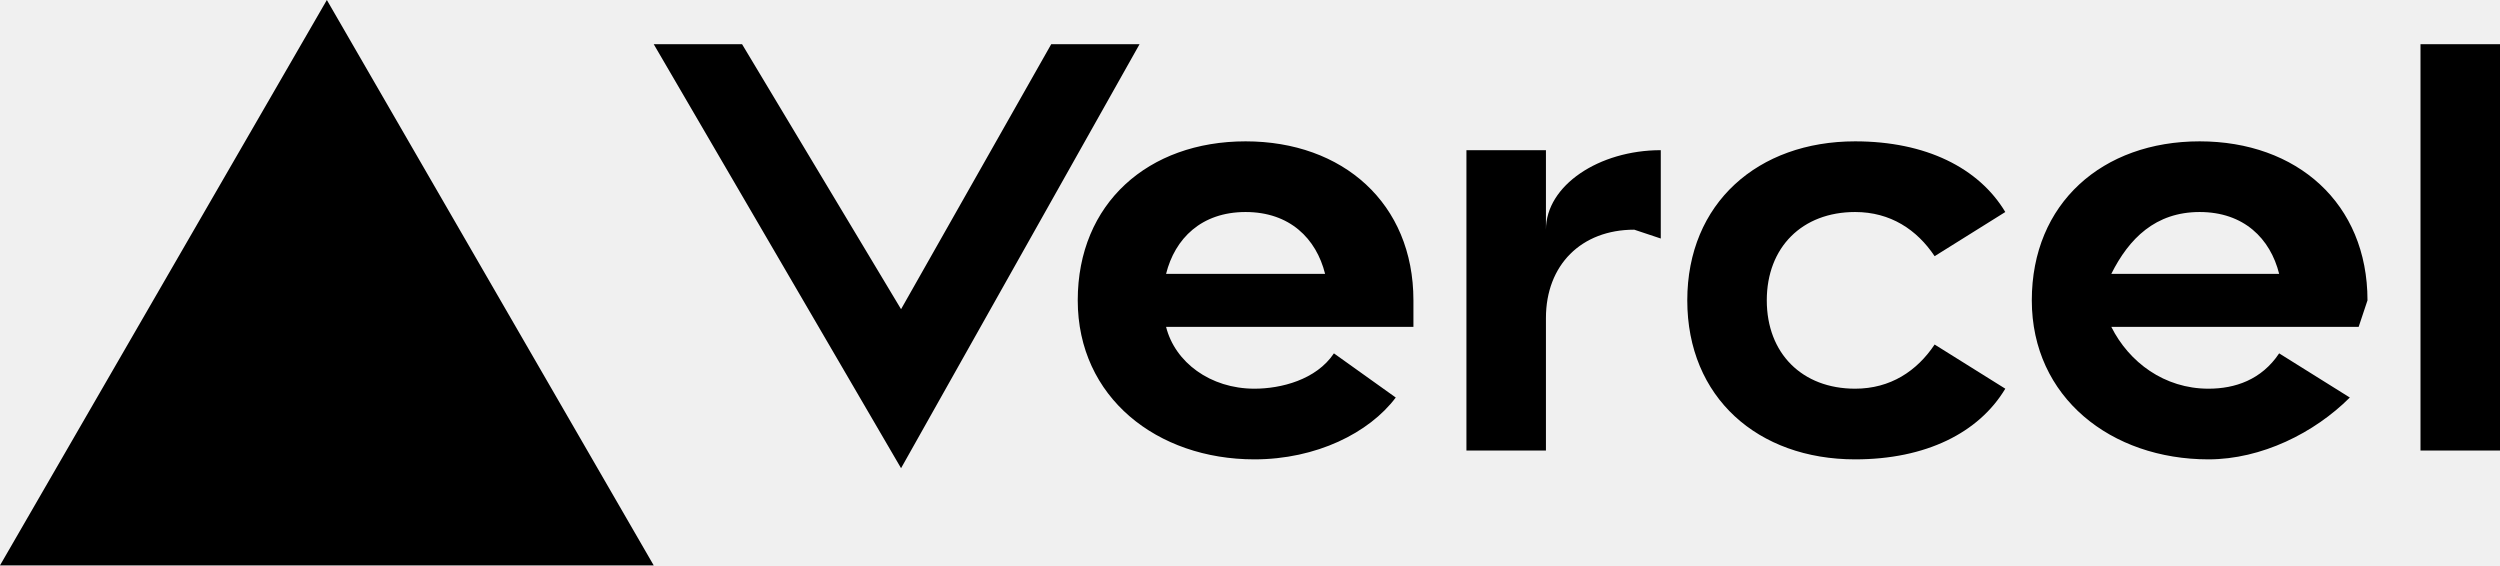
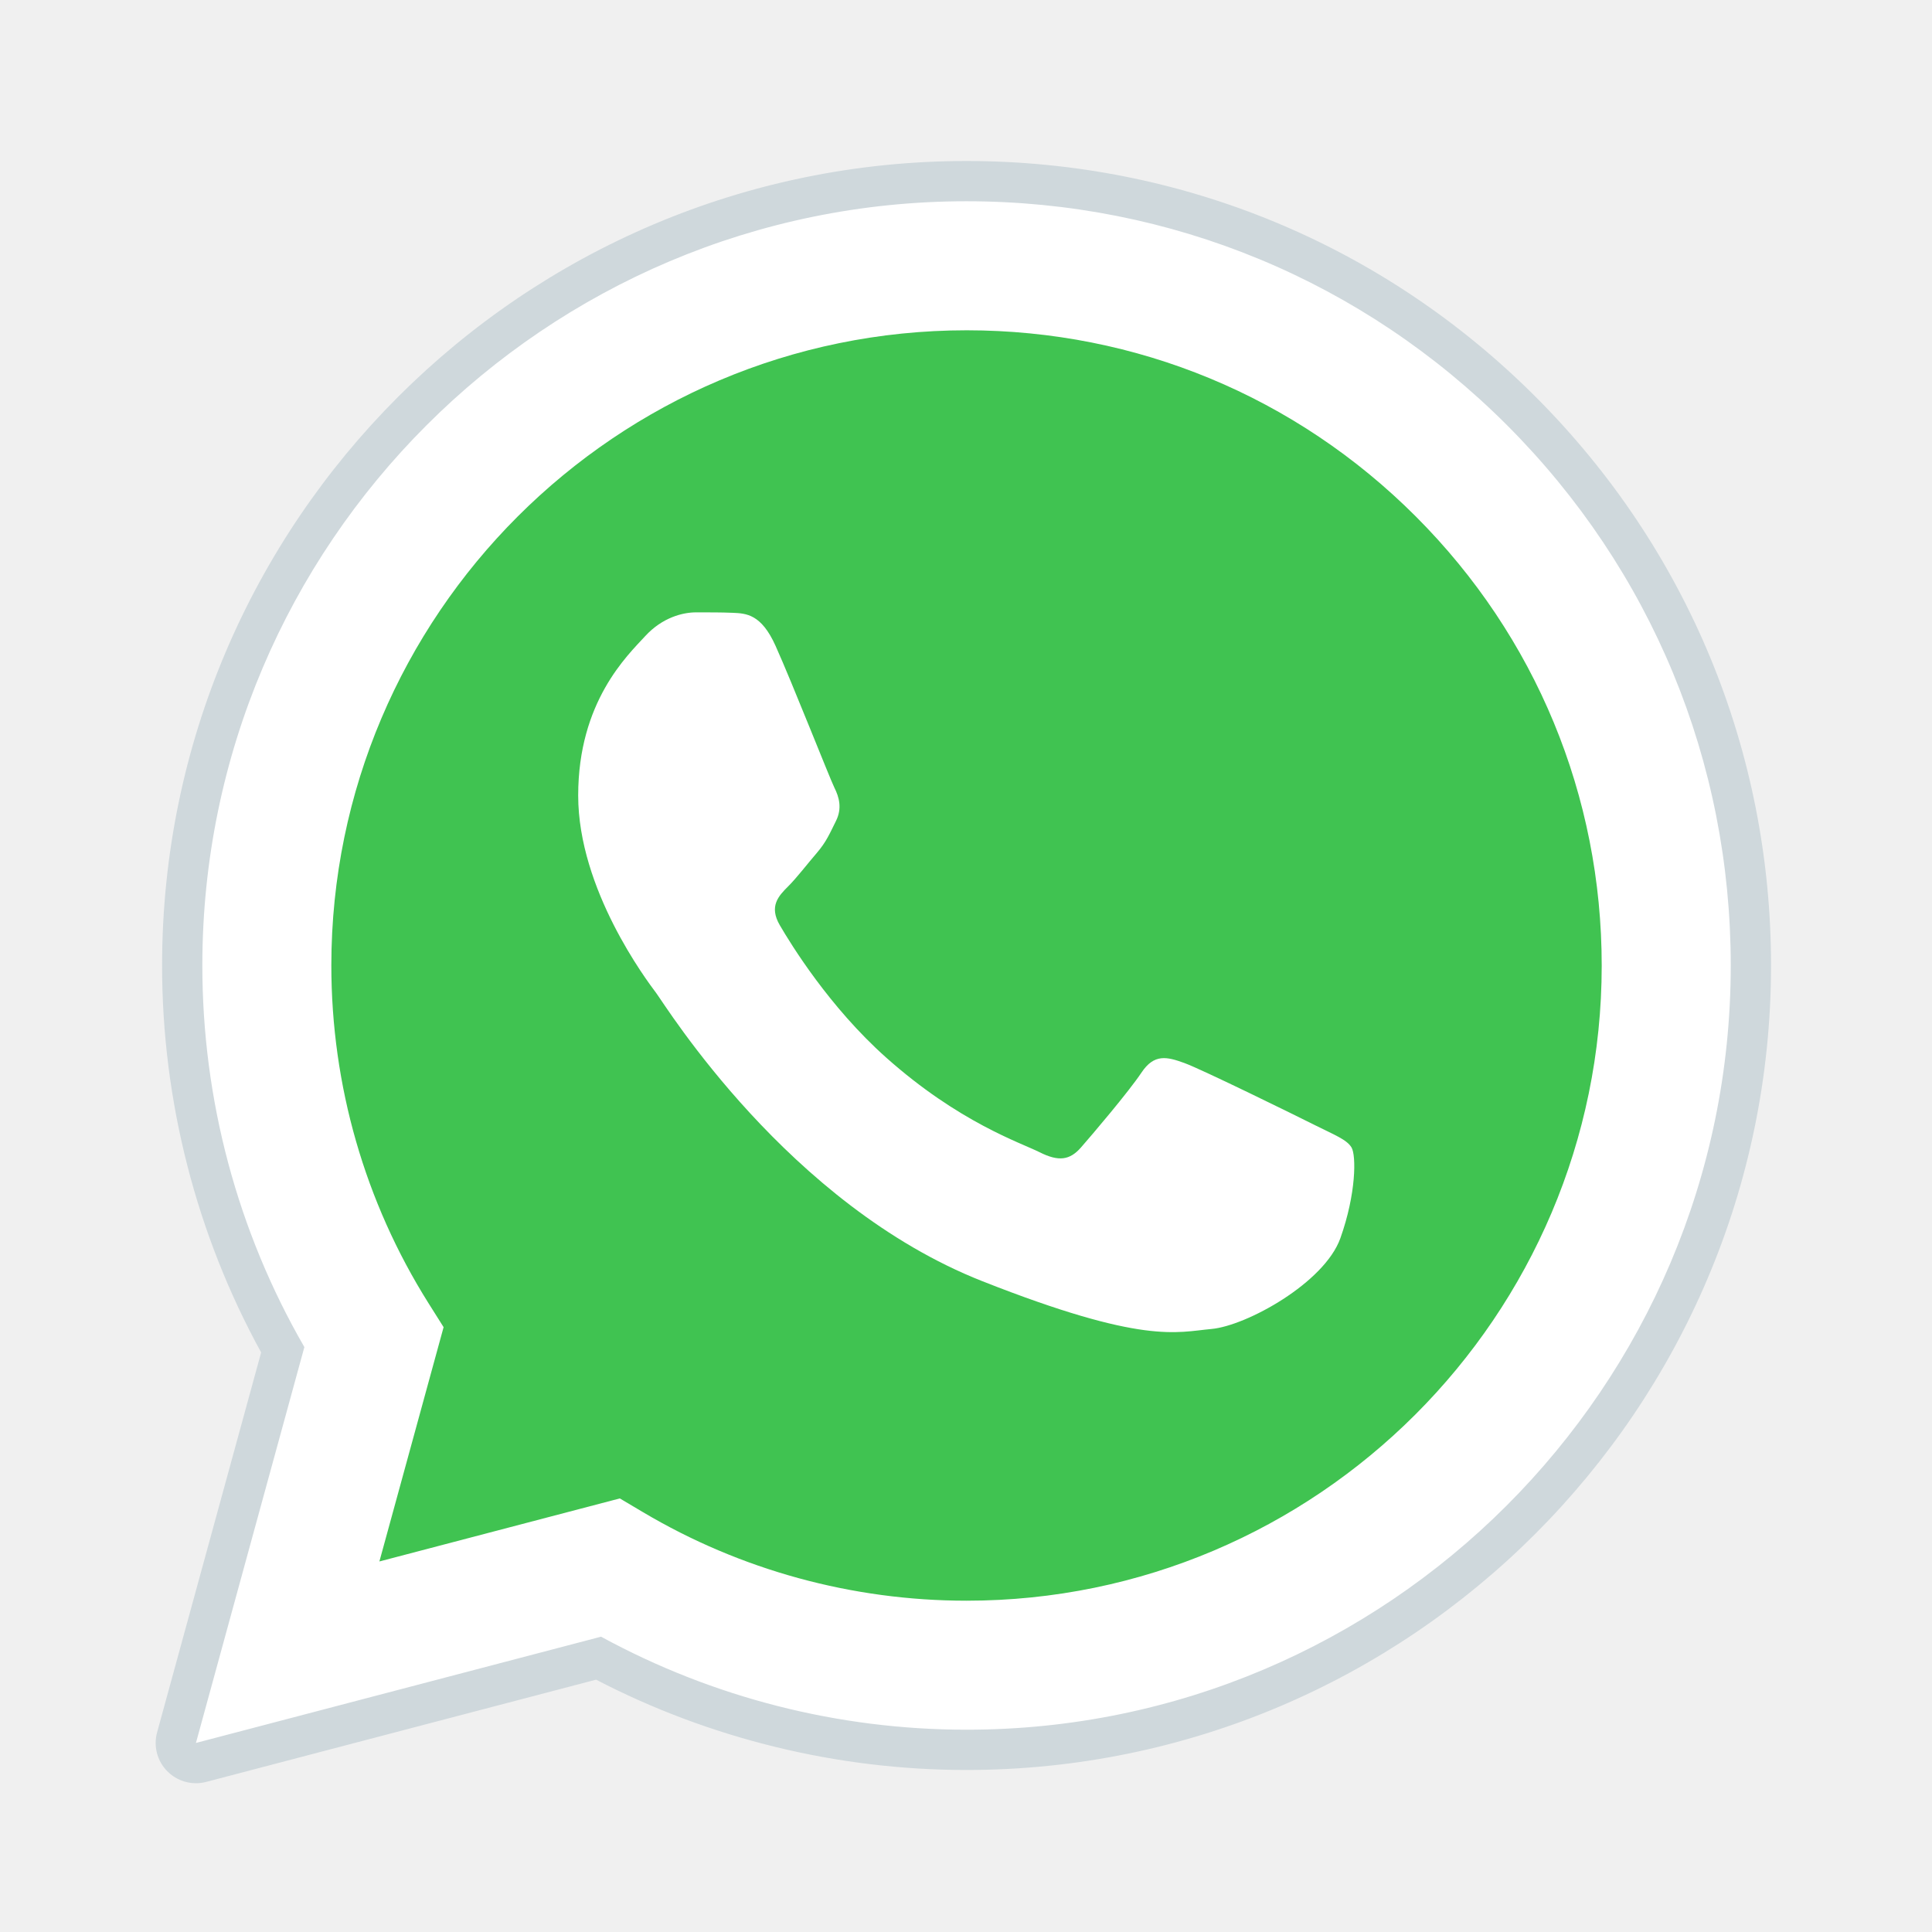
- <svg xmlns="http://www.w3.org/2000/svg" fill="none" viewBox="0 0 283 64">
-   <path fill="black" d="M141 16c-11 0-19 7-19 18s9 18 20 18c7 0 13-3 16-7l-7-5c-2 3-6 4-9 4-5 0-9-3-10-7h28v-3c0-11-8-18-19-18zm-9 15c1-4 4-7 9-7s8 3 9 7h-18zm117-15c-11 0-19 7-19 18s9 18 20 18c6 0 12-3 16-7l-8-5c-2 3-5 4-8 4-5 0-9-3-11-7h28l1-3c0-11-8-18-19-18zm-10 15c2-4 5-7 10-7s8 3 9 7h-19zm-39 3c0 6 4 10 10 10 4 0 7-2 9-5l8 5c-3 5-9 8-17 8-11 0-19-7-19-18s8-18 19-18c8 0 14 3 17 8l-8 5c-2-3-5-5-9-5-6 0-10 4-10 10zm83-29v46h-9V5h9zM37 0l37 64H0L37 0zm92 5-27 48L74 5h10l18 30 17-30h10zm59 12v10l-3-1c-6 0-10 4-10 10v15h-9V17h9v9c0-5 6-9 13-9z" />
+ <svg xmlns="http://www.w3.org/2000/svg" viewBox="0 0 48 48" width="48px" height="48px" clip-rule="evenodd">
+   <path fill="#fff" d="M4.868,43.303l2.694-9.835C5.9,30.59,5.026,27.324,5.027,23.979C5.032,13.514,13.548,5,24.014,5c5.079,0.002,9.845,1.979,13.43,5.566c3.584,3.588,5.558,8.356,5.556,13.428c-0.004,10.465-8.522,18.98-18.986,18.98c-0.001,0,0,0,0,0h-0.008c-3.177-0.001-6.3-0.798-9.073-2.311L4.868,43.303z" />
+   <path fill="#fff" d="M4.868,43.803c-0.132,0-0.26-0.052-0.355-0.148c-0.125-0.127-0.174-0.312-0.127-0.483l2.639-9.636c-1.636-2.906-2.499-6.206-2.497-9.556C4.532,13.238,13.273,4.5,24.014,4.5c5.21,0.002,10.105,2.031,13.784,5.713c3.679,3.683,5.704,8.577,5.702,13.781c-0.004,10.741-8.746,19.48-19.486,19.48c-3.189-0.001-6.344-0.788-9.144-2.277l-9.875,2.589C4.953,43.798,4.911,43.803,4.868,43.803z" />
+   <path fill="#cfd8dc" d="M24.014,5c5.079,0.002,9.845,1.979,13.43,5.566c3.584,3.588,5.558,8.356,5.556,13.428c-0.004,10.465-8.522,18.98-18.986,18.98h-0.008c-3.177-0.001-6.3-0.798-9.073-2.311L4.868,43.303l2.694-9.835C5.9,30.59,5.026,27.324,5.027,23.979C5.032,13.514,13.548,5,24.014,5 M24.014,42.974C24.014,42.974,24.014,42.974,24.014,42.974C24.014,42.974,24.014,42.974,24.014,42.974 M24.014,42.974C24.014,42.974,24.014,42.974,24.014,42.974C24.014,42.974,24.014,42.974,24.014,42.974 M24.014,4C24.014,4,24.014,4,24.014,4C12.998,4,4.032,12.962,4.027,23.979c-0.001,3.367,0.849,6.685,2.461,9.622l-2.585,9.439c-0.094,0.345,0.002,0.713,0.254,0.967c0.19,0.192,0.447,0.297,0.711,0.297c0.085,0,0.17-0.011,0.254-0.033l9.687-2.54c2.828,1.468,5.998,2.243,9.197,2.244c11.024,0,19.99-8.963,19.995-19.98c0.002-5.339-2.075-10.359-5.848-14.135C34.378,6.083,29.357,4.002,24.014,4L24.014,4z" />
+   <path fill="#40c351" d="M35.176,12.832c-2.98-2.982-6.941-4.625-11.157-4.626c-8.704,0-15.783,7.076-15.787,15.774c-0.001,2.981,0.833,5.883,2.413,8.396l0.376,0.597l-1.595,5.821l5.973-1.566l0.577,0.342c2.422,1.438,5.2,2.198,8.032,2.199h0.006c8.698,0,15.777-7.077,15.78-15.776C39.795,19.778,38.156,15.814,35.176,12.832z" />
+   <path fill="#fff" fill-rule="evenodd" d="M19.268,16.045c-0.355-0.79-0.729-0.806-1.068-0.82c-0.277-0.012-0.593-0.011-0.909-0.011c-0.316,0-0.83,0.119-1.265,0.594c-0.435,0.475-1.661,1.622-1.661,3.956c0,2.334,1.7,4.59,1.937,4.906c0.237,0.316,3.282,5.259,8.104,7.161c4.007,1.58,4.823,1.266,5.693,1.187c0.87-0.079,2.807-1.147,3.202-2.255c0.395-1.108,0.395-2.057,0.277-2.255c-0.119-0.198-0.435-0.316-0.909-0.554s-2.807-1.385-3.242-1.543c-0.435-0.158-0.751-0.237-1.068,0.238c-0.316,0.474-1.225,1.543-1.502,1.859c-0.277,0.317-0.554,0.357-1.028,0.119c-0.474-0.238-2.002-0.738-3.815-2.354c-1.41-1.257-2.362-2.81-2.639-3.285c-0.277-0.474-0.03-0.731,0.208-0.968c0.213-0.213,0.474-0.554,0.712-0.831c0.237-0.277,0.316-0.475,0.474-0.791c0.158-0.317,0.079-0.594-0.04-0.831C20.612,19.329,19.69,16.983,19.268,16.045z" clip-rule="evenodd" />
</svg>
